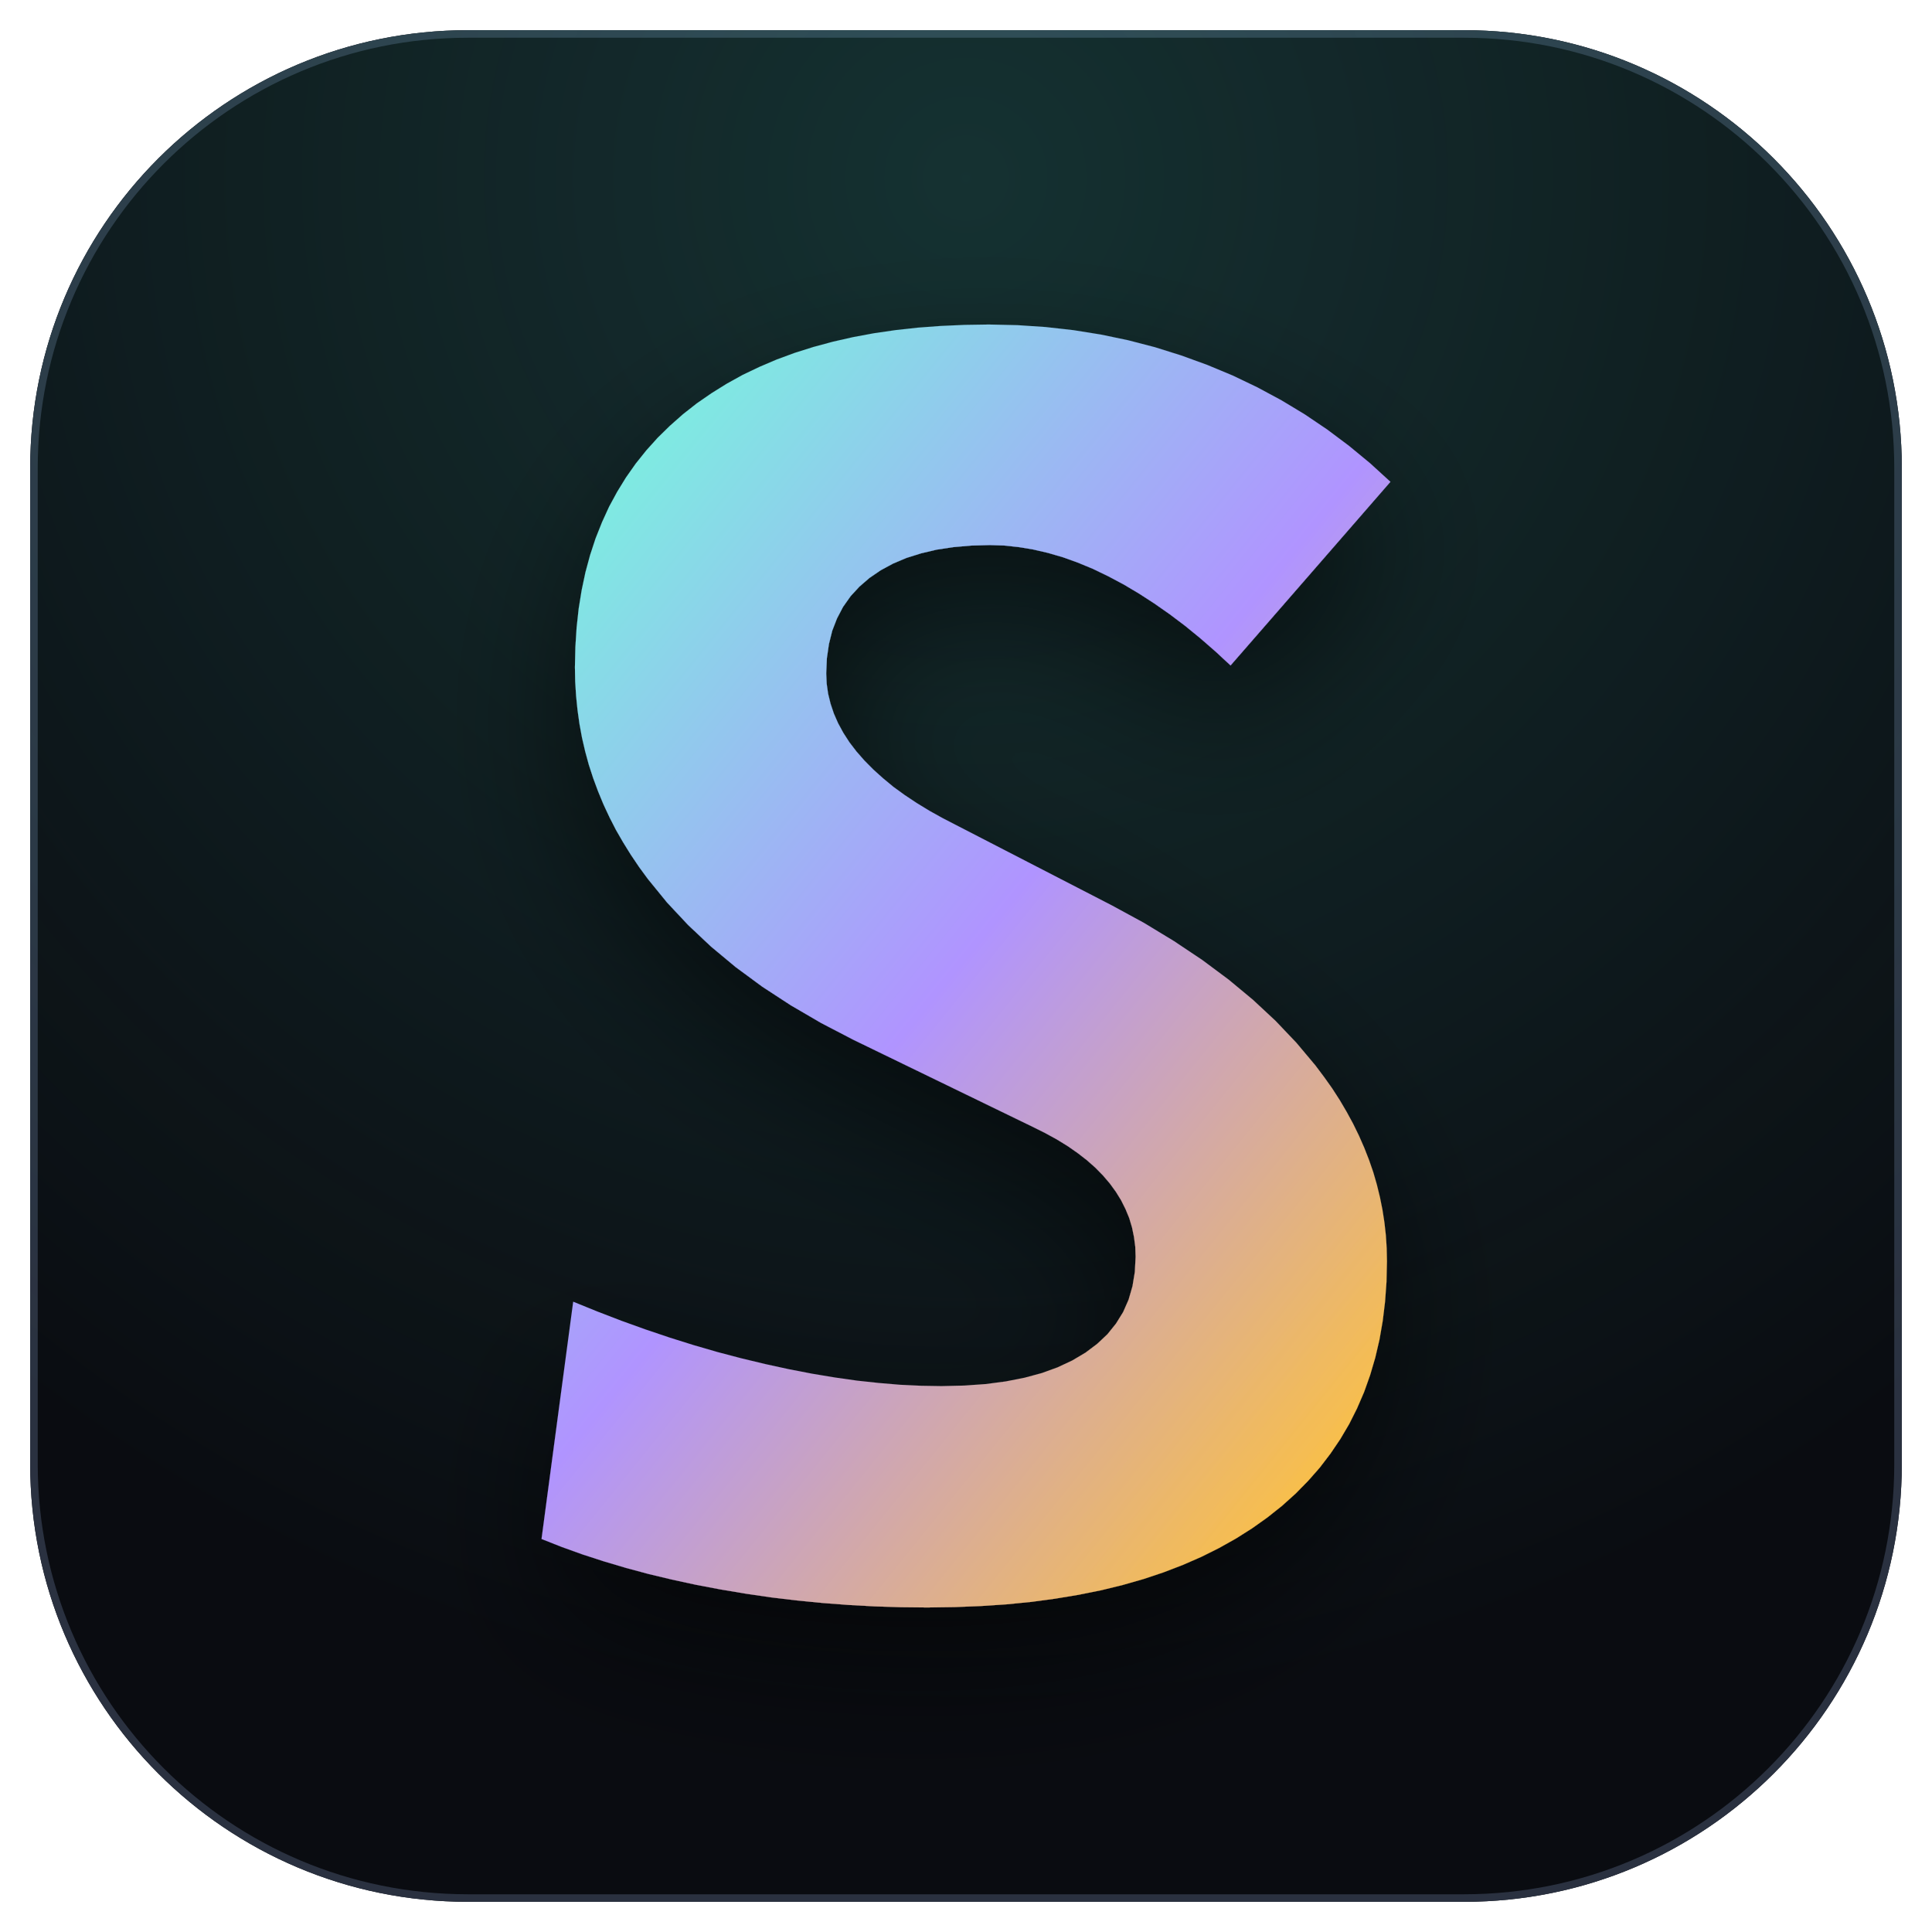
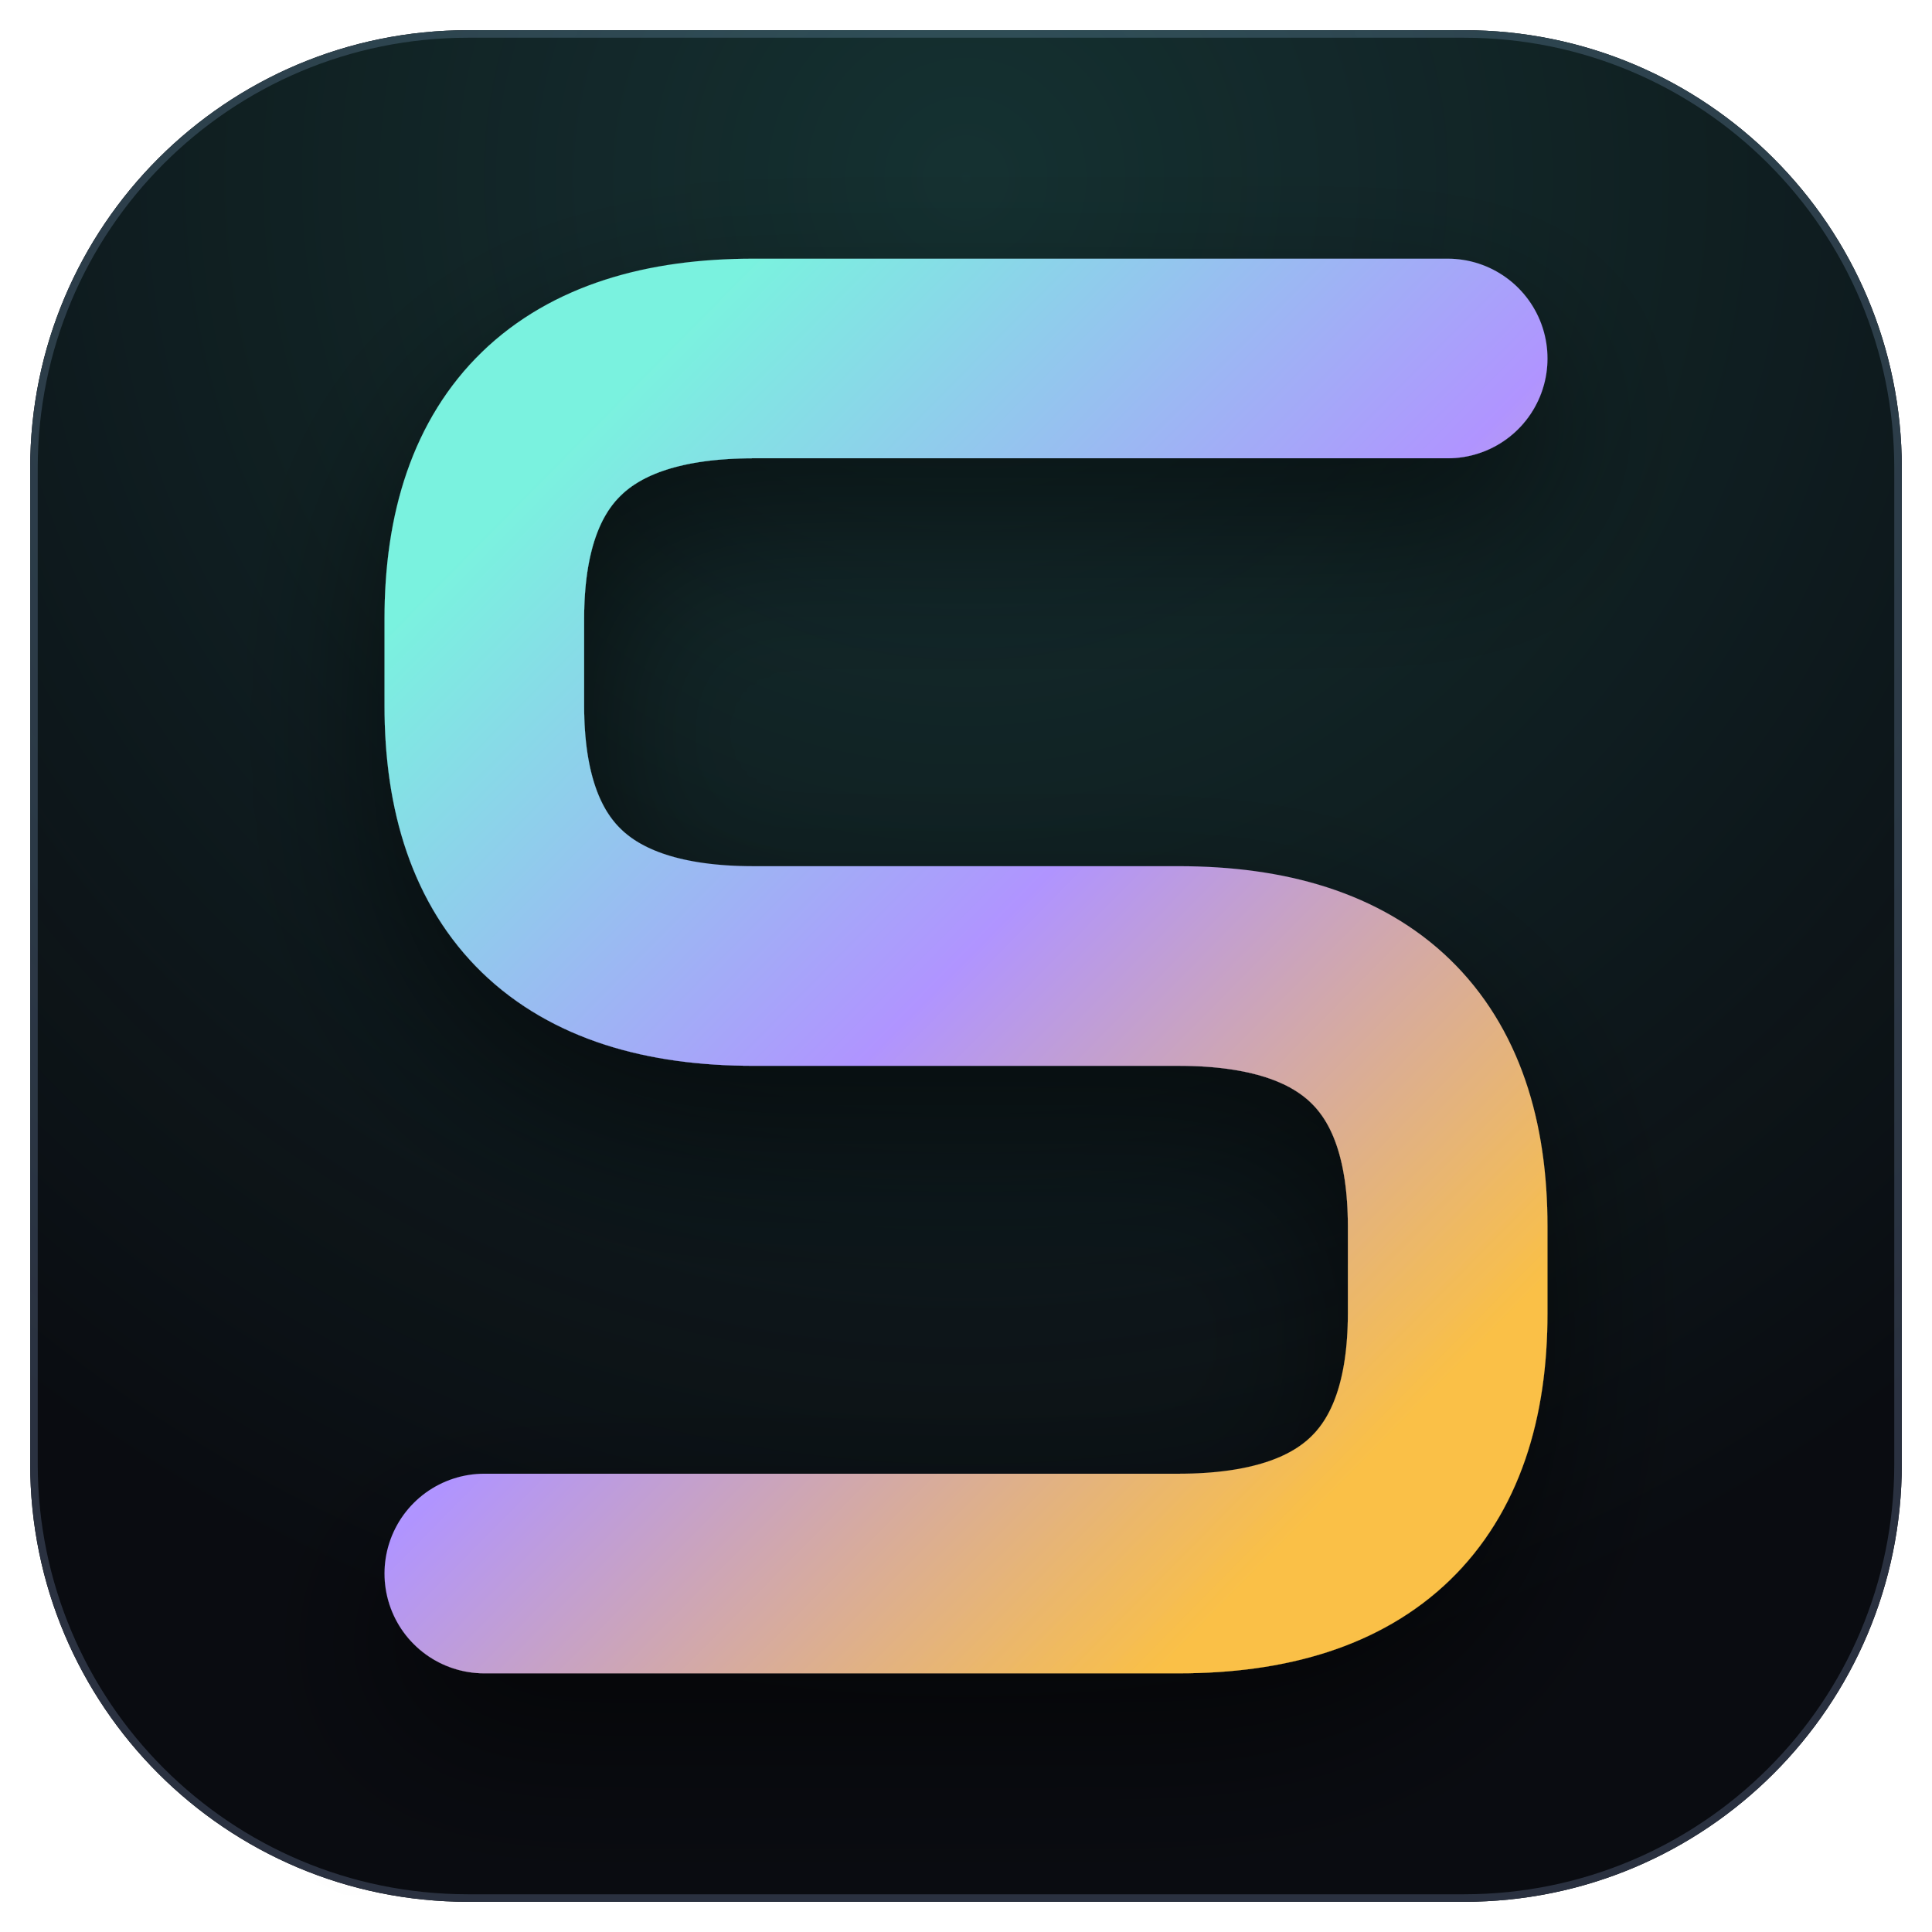
<svg xmlns="http://www.w3.org/2000/svg" viewBox="0 0 512 512" width="512" height="512" role="img" aria-label="snaptop">
  <defs>
    <radialGradient id="glow" cx="50%" cy="8%" r="82%">
      <stop offset="0%" stop-color="#48DCC6" stop-opacity="0.18" />
      <stop offset="100%" stop-color="#48DCC6" stop-opacity="0" />
    </radialGradient>
    <linearGradient id="s" x1="0.12" y1="0.04" x2="0.86" y2="0.96">
      <stop offset="0%" stop-color="#7AF2DF" />
      <stop offset="50%" stop-color="#B094FF" />
      <stop offset="100%" stop-color="#FAC046" />
    </linearGradient>
    <clipPath id="tile">
      <rect x="8" y="8" width="496" height="496" rx="116" />
    </clipPath>
    <filter id="shadow" x="-30%" y="-30%" width="160%" height="160%">
      <feDropShadow dx="0" dy="16" stdDeviation="18" flood-color="#000000" flood-opacity="0.55" />
    </filter>
  </defs>
  <rect x="8" y="8" width="496" height="496" rx="116" fill="#0A0C11" />
  <rect x="9" y="9" width="494" height="494" rx="115" fill="none" stroke="#2A3140" stroke-width="2" />
  <rect x="8" y="8" width="496" height="496" rx="116" fill="url(#glow)" />
-   <g clip-path="url(#tile)">
-     <path d="M 245.75 426 L 238.73 425.93 L 231.77 425.71 L 224.85 425.33 L 217.99 424.81 L 211.17 424.14 L 204.39 423.33 L 197.69 422.35 L 191.01 421.23 L 184.46 419.99 L 178.09 418.61 L 171.89 417.13 L 165.88 415.51 L 160.01 413.77 L 154.34 411.93 L 148.83 409.95 L 143.51 407.85 L 151.9 344.96 L 158.3 347.56 L 164.69 350.02 L 171.05 352.31 L 177.42 354.46 L 183.79 356.46 L 190.13 358.3 L 196.48 359.97 L 202.8 361.49 L 209.04 362.85 L 215.2 364.04 L 221.21 365.04 L 227.1 365.88 L 232.87 366.5 L 238.54 366.98 L 244.08 367.24 L 249.49 367.33 L 255.52 367.19 L 261.22 366.79 L 266.54 366.09 L 271.48 365.12 L 276.08 363.88 L 280.3 362.35 L 284.16 360.54 L 287.67 358.46 L 290.77 356.13 L 293.49 353.57 L 295.75 350.76 L 297.64 347.71 L 299.09 344.42 L 300.12 340.86 L 300.74 337.09 L 300.95 333.09 L 300.86 330.42 L 300.52 327.82 L 300 325.29 L 299.26 322.81 L 298.28 320.43 L 297.11 318.09 L 295.73 315.85 L 294.13 313.65 L 292.32 311.53 L 290.32 309.48 L 288.08 307.5 L 285.62 305.59 L 282.95 303.73 L 280.09 301.97 L 276.99 300.27 L 273.7 298.63 L 226.19 275.57 L 217.65 271.13 L 209.59 266.43 L 202.03 261.5 L 194.97 256.3 L 188.41 250.84 L 182.36 245.14 L 176.78 239.18 L 171.7 232.95 L 169.36 229.76 L 167.17 226.51 L 165.14 223.24 L 163.23 219.93 L 161.51 216.57 L 159.92 213.16 L 158.49 209.7 L 157.2 206.22 L 156.05 202.69 L 155.08 199.13 L 154.24 195.51 L 153.57 191.86 L 153.05 188.16 L 152.67 184.42 L 152.43 180.63 L 152.36 176.81 L 152.48 171.47 L 152.81 166.3 L 153.36 161.26 L 154.15 156.38 L 155.15 151.65 L 156.39 147.07 L 157.84 142.66 L 159.54 138.39 L 161.42 134.27 L 163.57 130.31 L 165.9 126.52 L 168.48 122.85 L 171.29 119.34 L 174.3 116 L 177.56 112.81 L 181.02 109.75 L 184.69 106.87 L 188.56 104.2 L 192.59 101.69 L 196.81 99.35 L 201.25 97.23 L 205.82 95.28 L 210.62 93.51 L 215.6 91.94 L 220.75 90.55 L 226.09 89.34 L 231.63 88.31 L 237.35 87.48 L 243.24 86.83 L 249.32 86.38 L 255.59 86.1 L 262.06 86 L 269.64 86.17 L 277.13 86.67 L 284.5 87.5 L 291.8 88.67 L 298.97 90.17 L 306.06 92.01 L 313.04 94.2 L 319.94 96.71 L 326.69 99.52 L 333.22 102.65 L 339.59 106.08 L 345.76 109.8 L 351.73 113.83 L 357.5 118.15 L 363.1 122.77 L 368.49 127.69 L 326.11 176.36 L 322.08 172.62 L 318.05 169.11 L 314.02 165.82 L 309.97 162.77 L 305.91 159.93 L 301.86 157.31 L 297.81 154.9 L 293.73 152.73 L 289.67 150.77 L 285.64 149.1 L 281.66 147.67 L 277.73 146.53 L 273.81 145.62 L 269.93 144.98 L 266.09 144.57 L 262.3 144.45 L 257.31 144.59 L 252.61 145 L 248.2 145.67 L 244.08 146.65 L 240.21 147.86 L 236.66 149.36 L 233.39 151.13 L 230.39 153.18 L 227.72 155.49 L 225.4 158.02 L 223.42 160.83 L 221.83 163.86 L 220.56 167.13 L 219.68 170.66 L 219.13 174.45 L 218.96 178.46 L 219.08 181.18 L 219.46 183.85 L 220.11 186.5 L 220.99 189.12 L 222.11 191.67 L 223.5 194.22 L 225.12 196.73 L 227 199.18 L 229.12 201.59 L 231.46 203.95 L 234.01 206.24 L 236.75 208.51 L 239.74 210.68 L 242.93 212.8 L 246.32 214.87 L 249.94 216.88 L 294.66 239.94 L 303.15 244.56 L 311.14 249.41 L 318.62 254.41 L 325.61 259.61 L 332.1 265 L 338.08 270.58 L 343.57 276.35 L 348.58 282.32 L 350.87 285.37 L 353.04 288.42 L 355.04 291.52 L 356.88 294.65 L 358.59 297.79 L 360.14 300.97 L 361.55 304.18 L 362.81 307.4 L 363.94 310.67 L 364.89 313.96 L 365.7 317.28 L 366.37 320.62 L 366.89 323.98 L 367.27 327.39 L 367.49 330.8 L 367.56 334.26 L 367.44 339.67 L 367.06 344.94 L 366.44 350.04 L 365.58 355 L 364.46 359.8 L 363.1 364.42 L 361.5 368.91 L 359.64 373.22 L 357.54 377.4 L 355.18 381.4 L 352.58 385.24 L 349.75 388.94 L 346.65 392.47 L 343.31 395.86 L 339.73 399.08 L 335.89 402.13 L 331.84 405.01 L 327.54 407.73 L 323.06 410.24 L 318.39 412.57 L 313.47 414.72 L 308.37 416.68 L 303.05 418.46 L 297.52 420.04 L 291.77 421.45 L 285.83 422.64 L 279.68 423.66 L 273.31 424.52 L 266.73 425.17 L 259.96 425.62 L 252.95 425.9 L 245.75 426 Z" fill="url(#s)" fill-rule="evenodd" filter="url(#shadow)" />
+   <g clip-path="url(#tile)" transform="translate(256 256) scale(1.15) translate(-281 -290)">
+     <path d="M 392 150 H 232 Q 170 150 170 210 V 230 Q 170 290 232 290 H 330 Q 392 290 392 350 V 370 Q 392 430 330 430 H 170" fill="none" stroke="url(#s)" stroke-width="46" stroke-linecap="round" stroke-linejoin="round" filter="url(#shadow)" />
  </g>
</svg>
